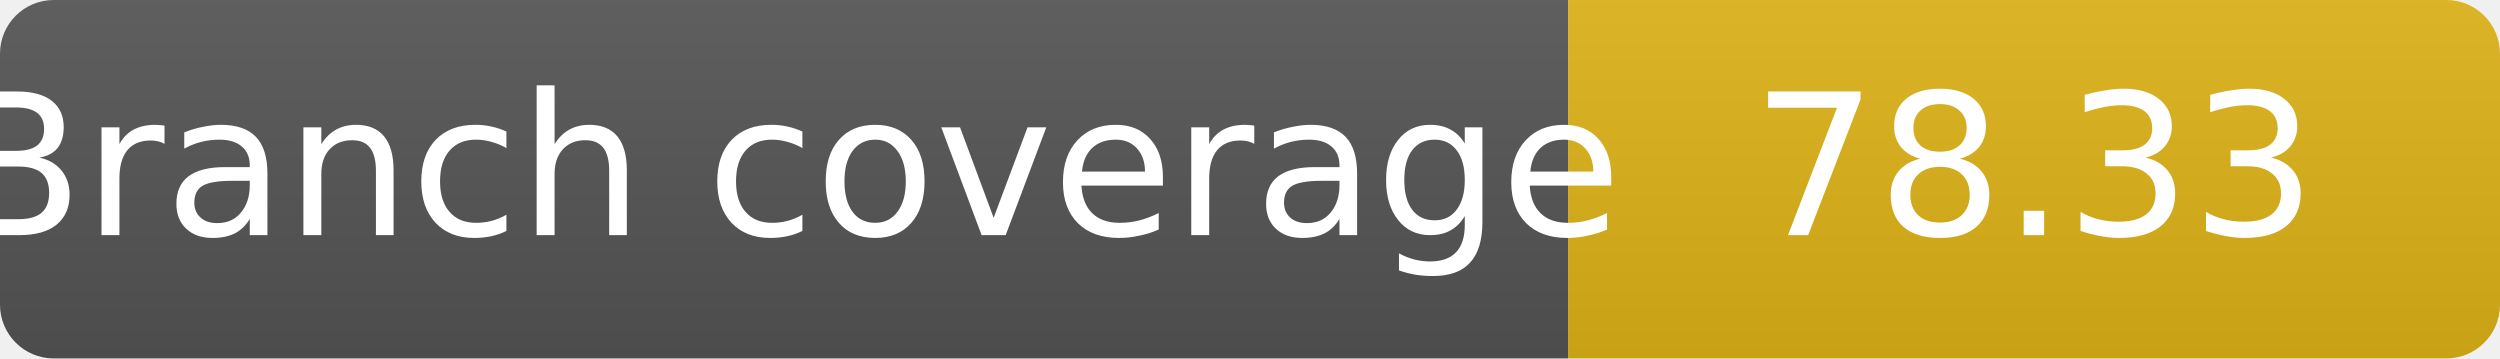
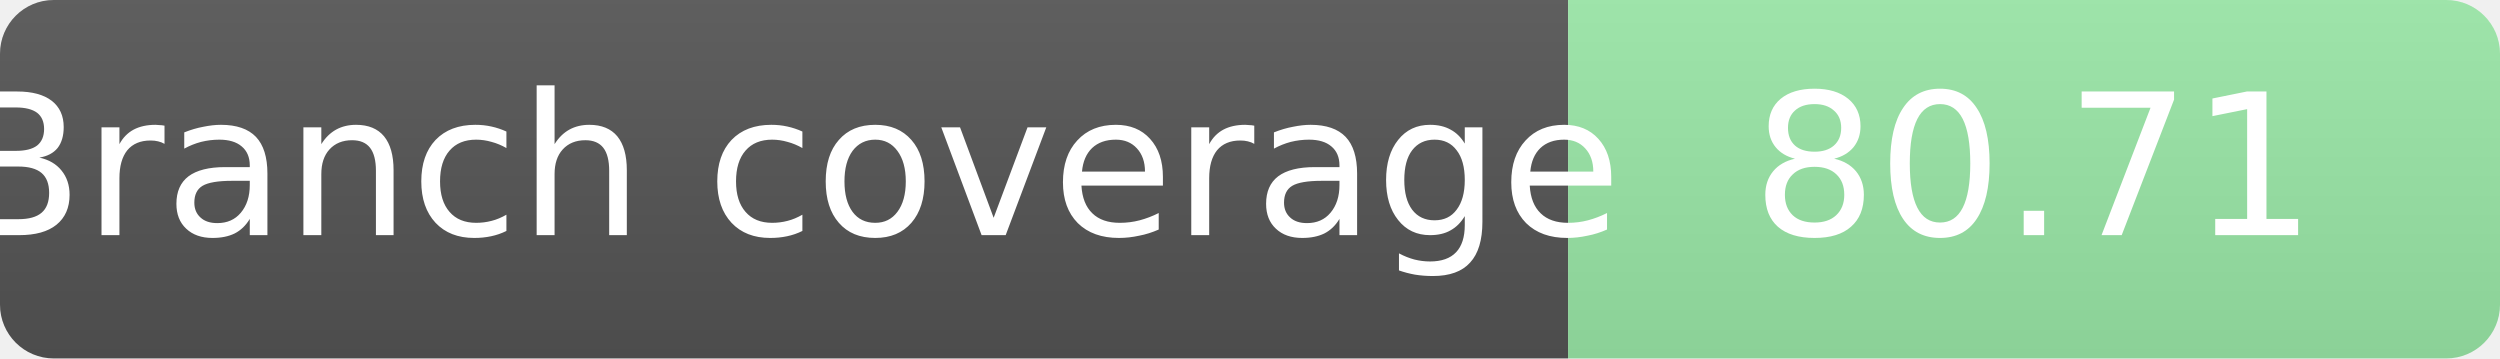
- <svg xmlns="http://www.w3.org/2000/svg" width="139.5" height="20" role="img" aria-label="Branch coverage: 78.33">
+ <svg xmlns="http://www.w3.org/2000/svg" width="139.5" height="20" role="img" aria-label="Branch coverage: 80.71">
  <linearGradient id="smooth" x2="0" y2="100%">
    <stop offset="0" stop-color="#bbb" stop-opacity=".1" />
    <stop offset="1" stop-opacity=".1" />
  </linearGradient>
  <clipPath id="round">
    <rect width="139.5" height="20" rx="3" fill="#fff" />
  </clipPath>
  <g clip-path="url(#round)">
    <rect width="87.5" height="20" fill="#555555" />
-     <rect x="87.5" width="52.0" height="20" fill="#dfb317" />
+     <rect x="87.5" width="52.0" height="20" fill="#9be9a8" />
    <rect width="139.5" height="20" fill="url(#smooth)" />
  </g>
  <g fill="#fff" text-anchor="middle" font-family="DejaVu Sans,Verdana,Geneva,sans-serif" font-size="11">
    <text x="43.8" y="10.0" dominant-baseline="middle">Branch coverage</text>
-     <text x="113.5" y="10.0" dominant-baseline="middle">78.33</text>
+     <text x="113.5" y="10.0" dominant-baseline="middle">80.71</text>
  </g>
</svg>
